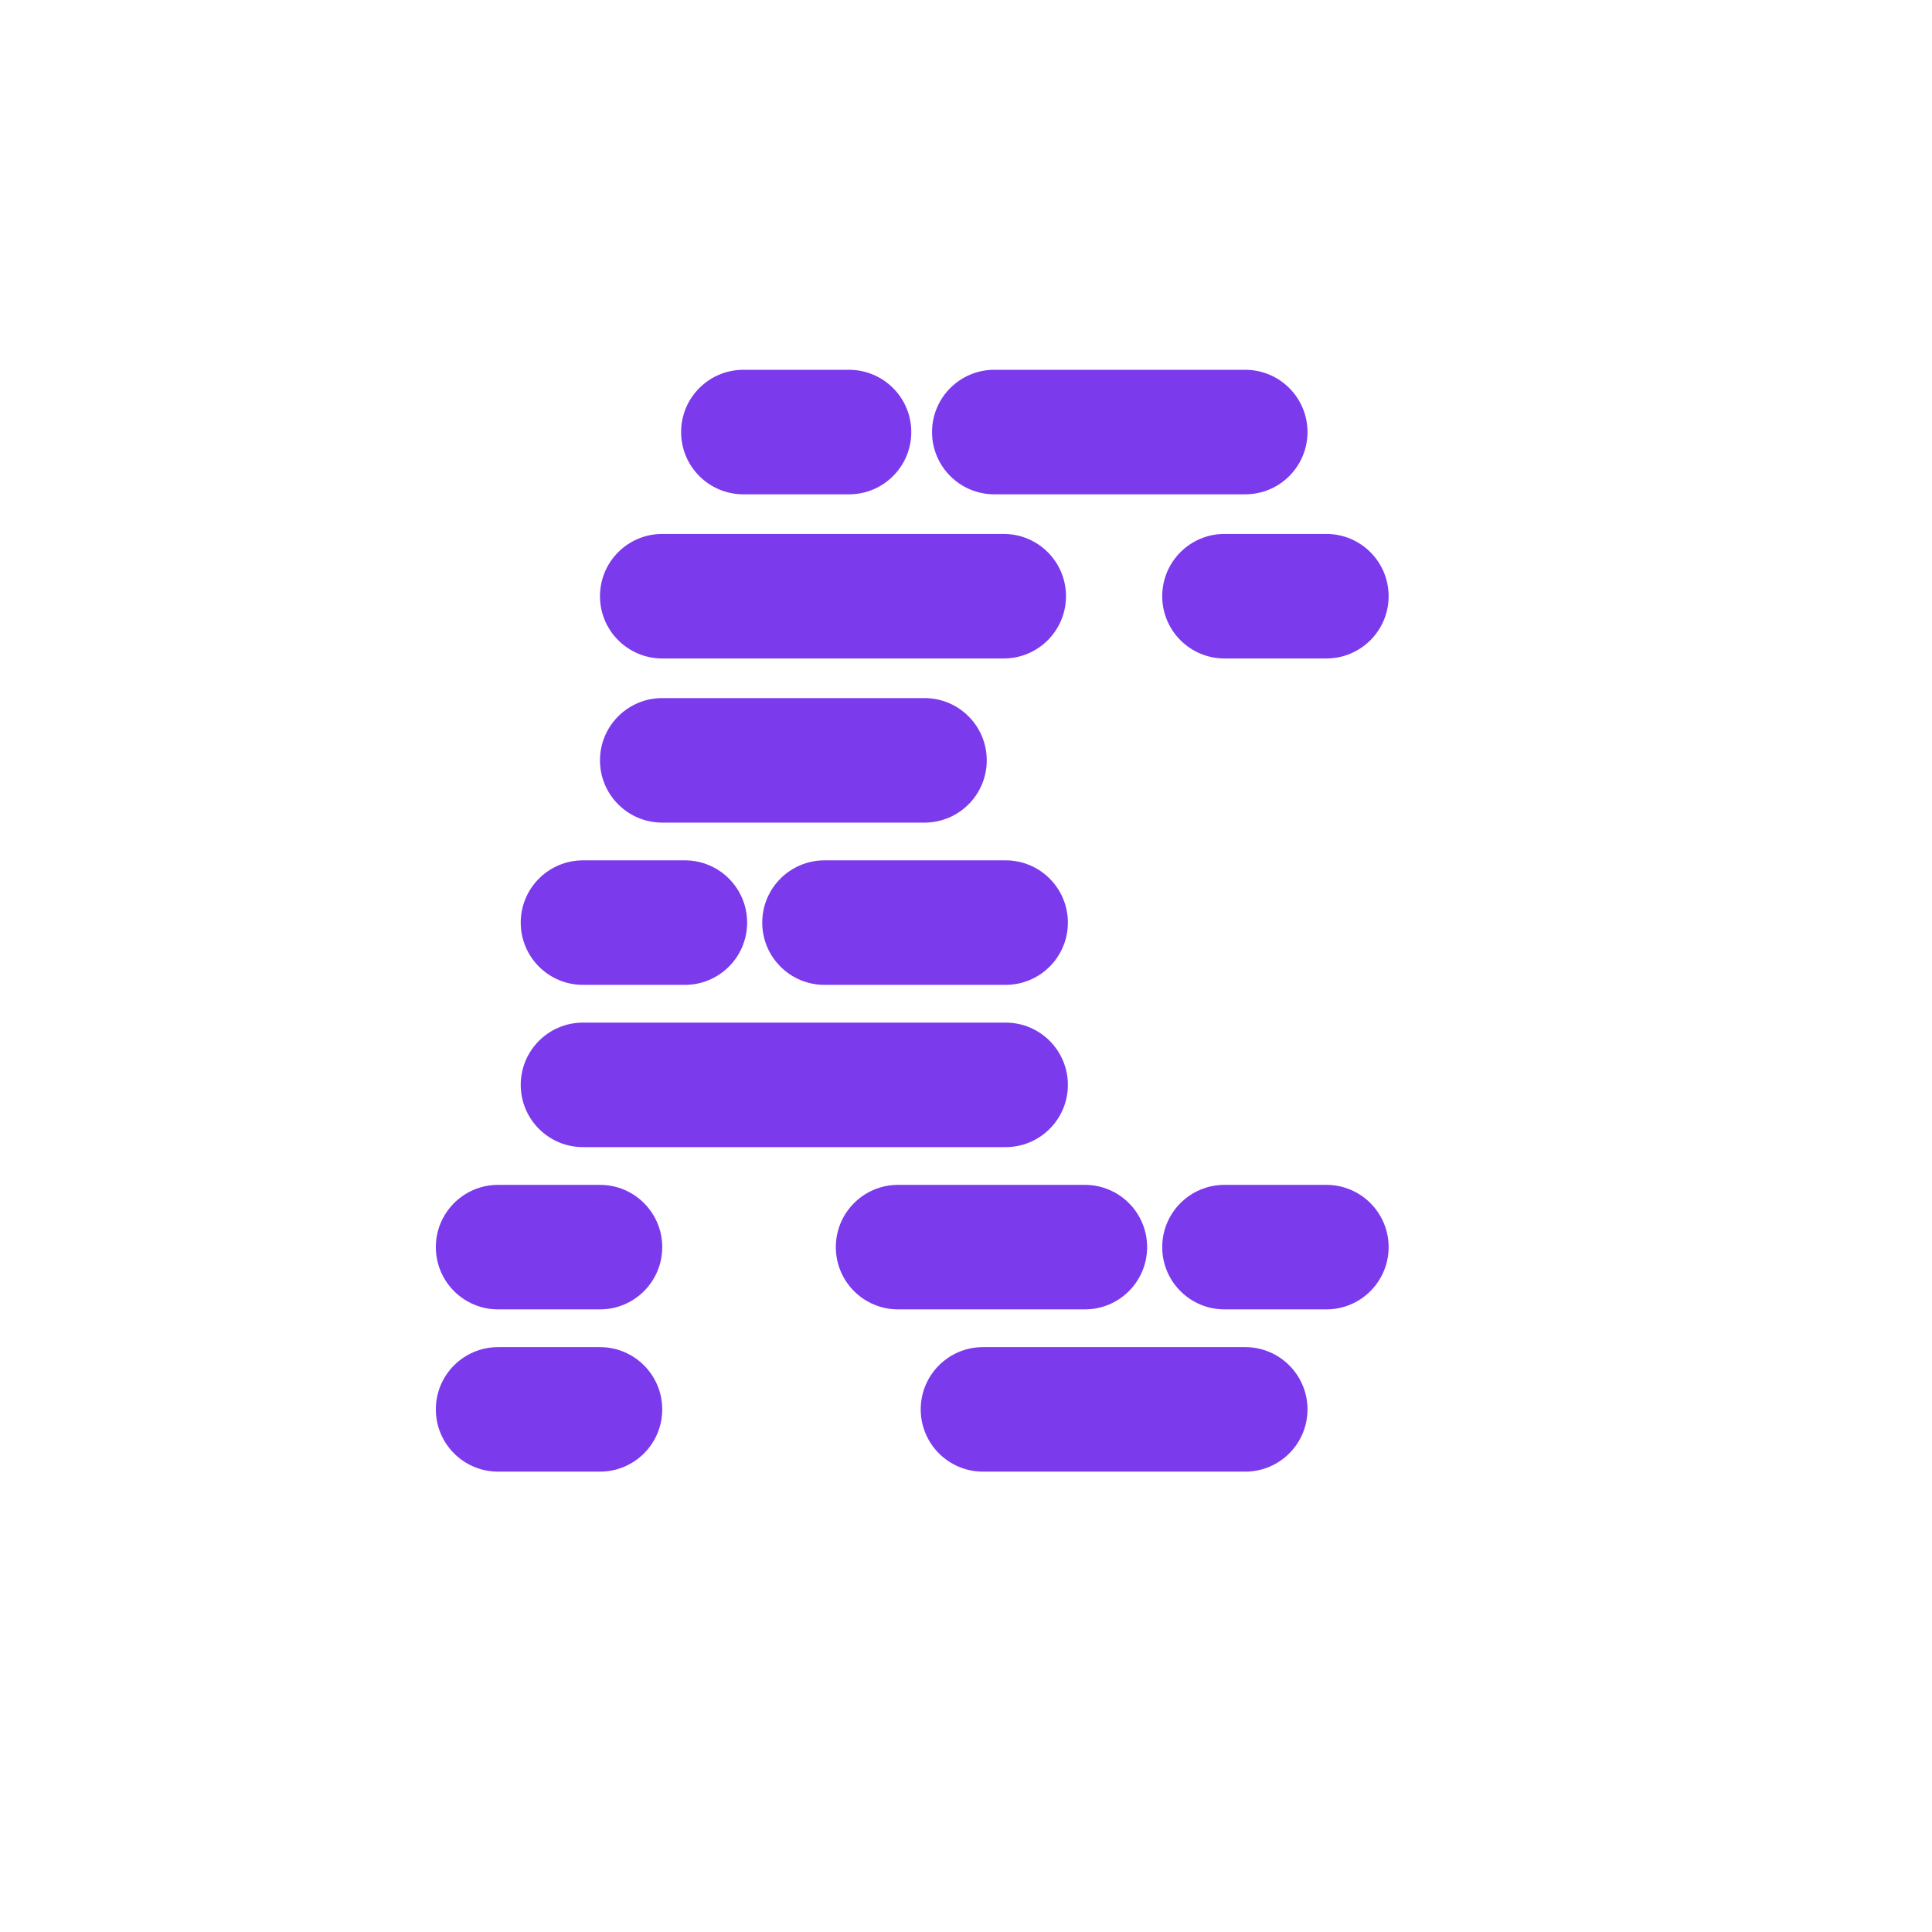
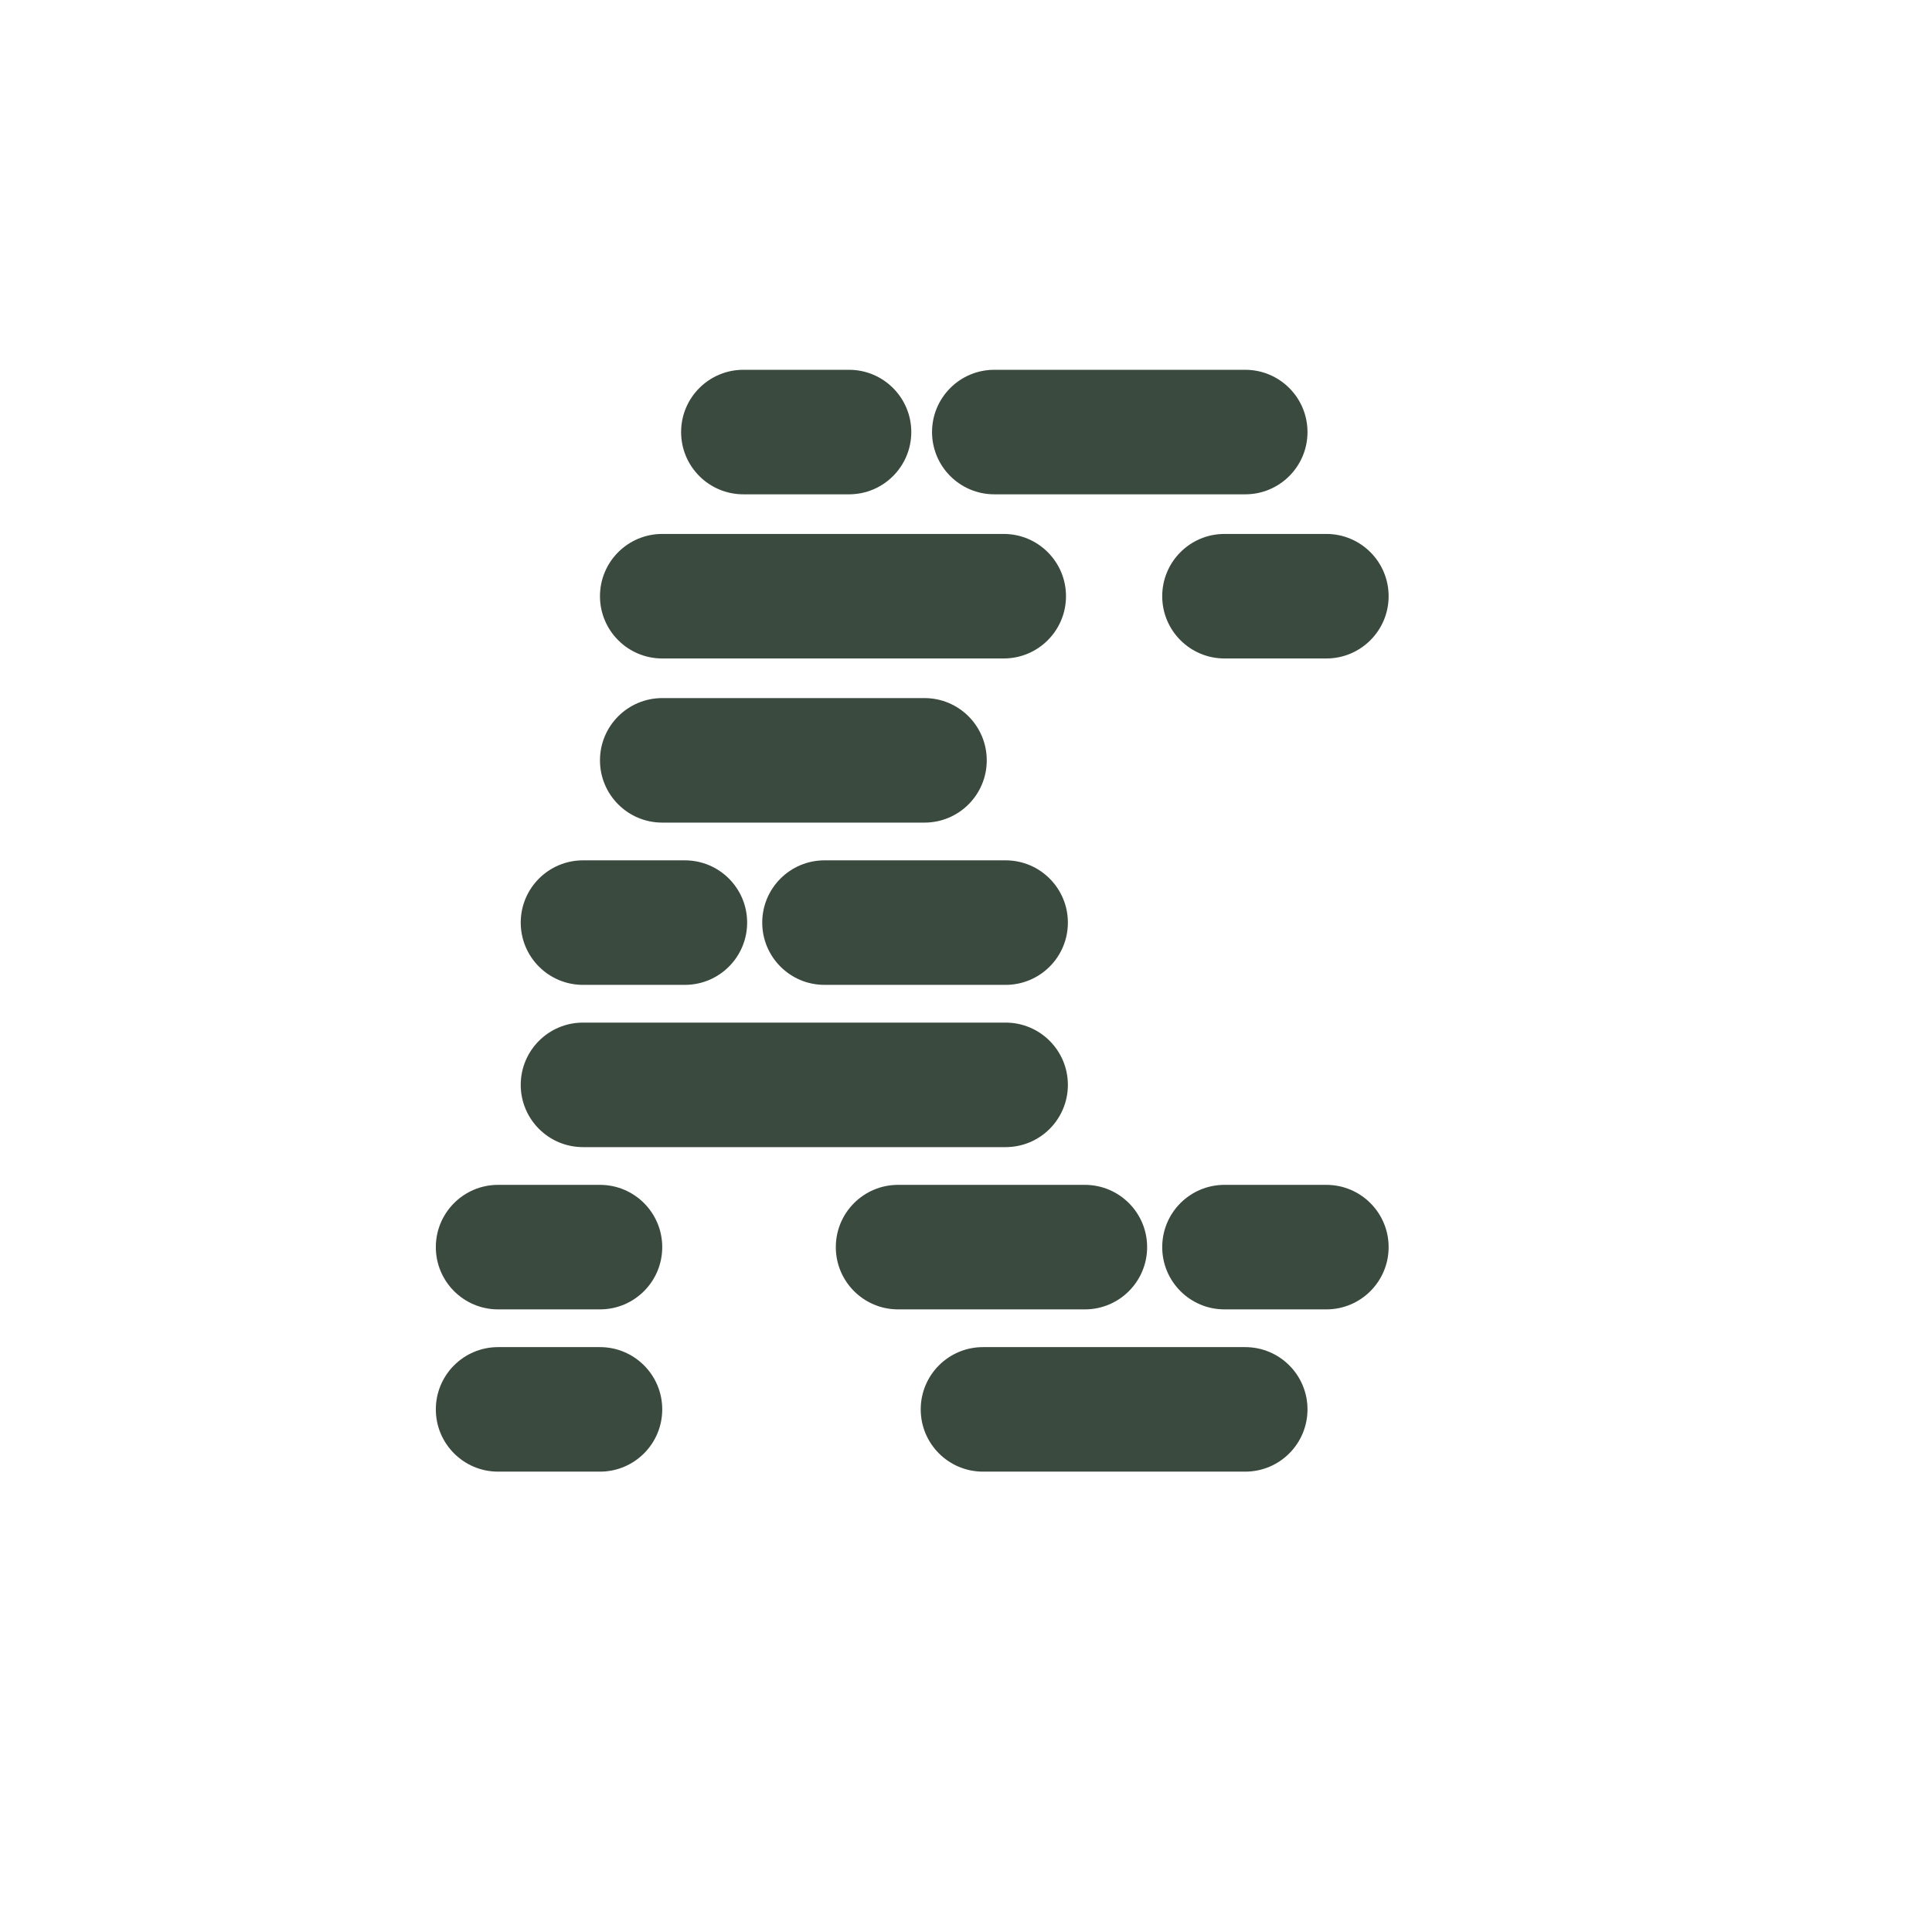
<svg xmlns="http://www.w3.org/2000/svg" viewBox="0 0 2048 2048">
-   <g fill="#7C3AED">
+   <g fill="#3A4A3E">
    <rect x="722" y="392" width="244" height="132" rx="66" />
    <rect x="988" y="392" width="398" height="132" rx="66" />
    <rect x="636" y="566" width="494" height="132" rx="66" />
    <rect x="1232" y="566" width="240" height="132" rx="66" />
    <rect x="636" y="740" width="410" height="132" rx="66" />
    <rect x="552" y="912" width="240" height="132" rx="66" />
    <rect x="808" y="912" width="324" height="132" rx="66" />
    <rect x="552" y="1084" width="580" height="132" rx="66" />
    <rect x="462" y="1256" width="240" height="132" rx="66" />
    <rect x="886" y="1256" width="330" height="132" rx="66" />
    <rect x="1232" y="1256" width="240" height="132" rx="66" />
    <rect x="462" y="1428" width="240" height="132" rx="66" />
    <rect x="976" y="1428" width="410" height="132" rx="66" />
  </g>
</svg>
